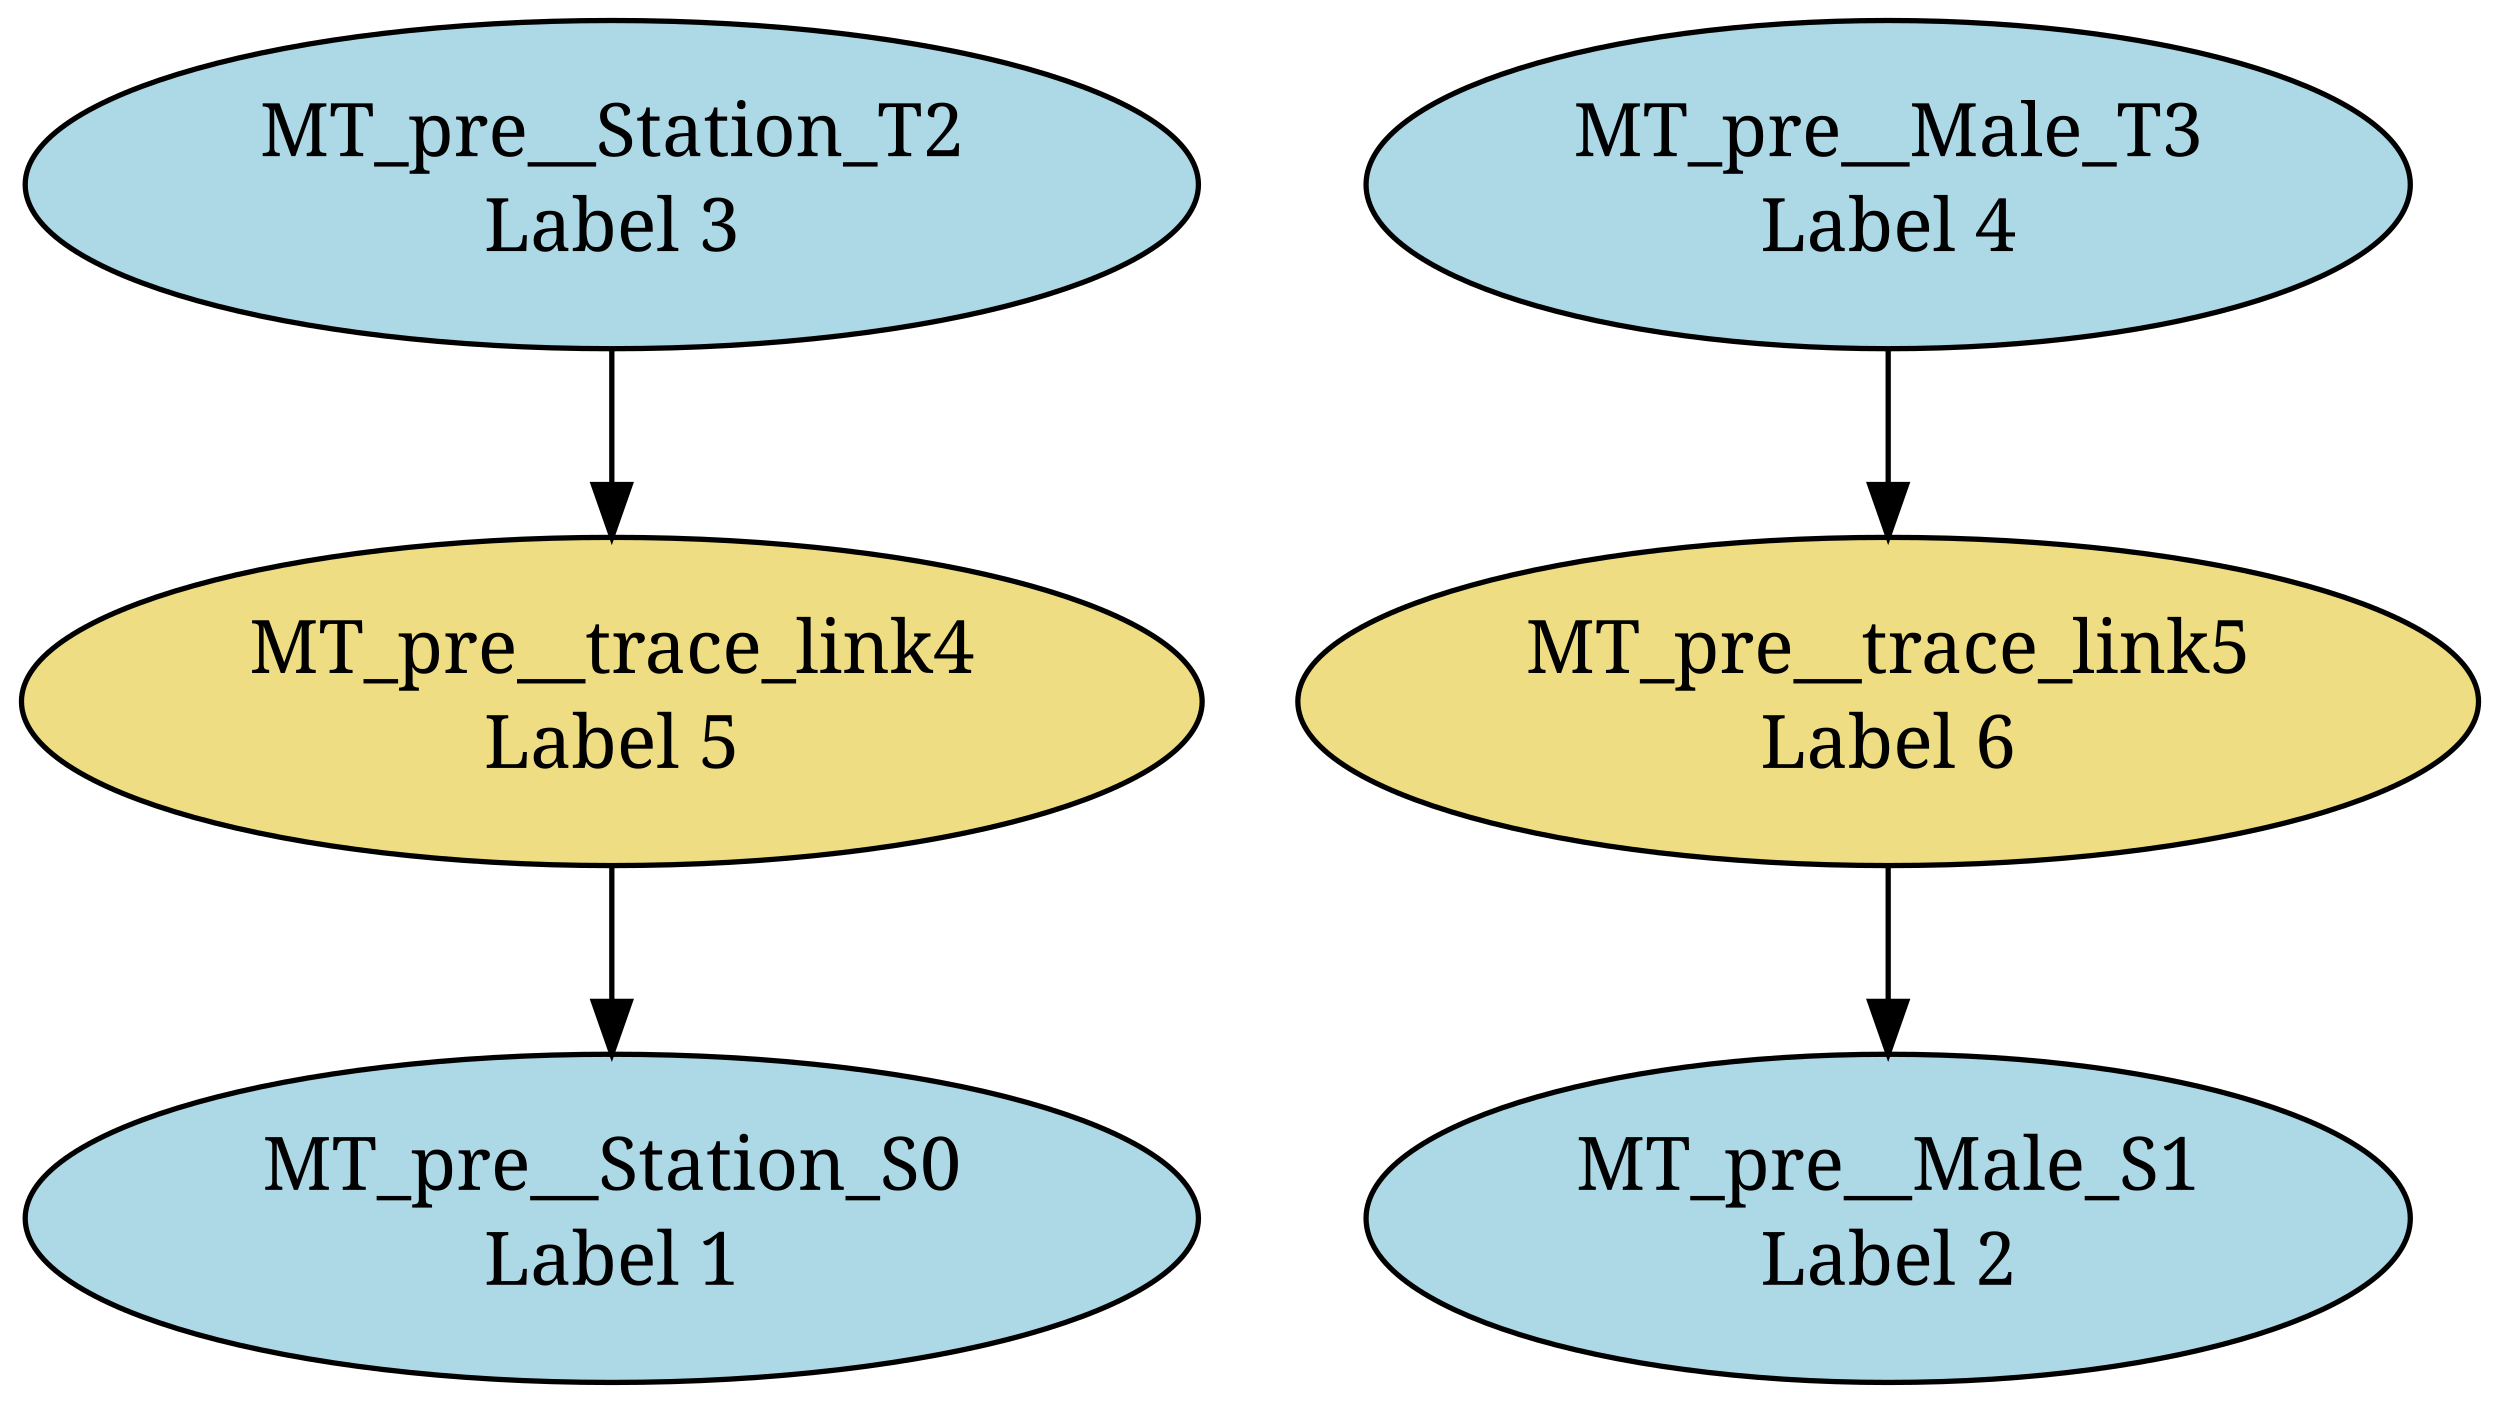
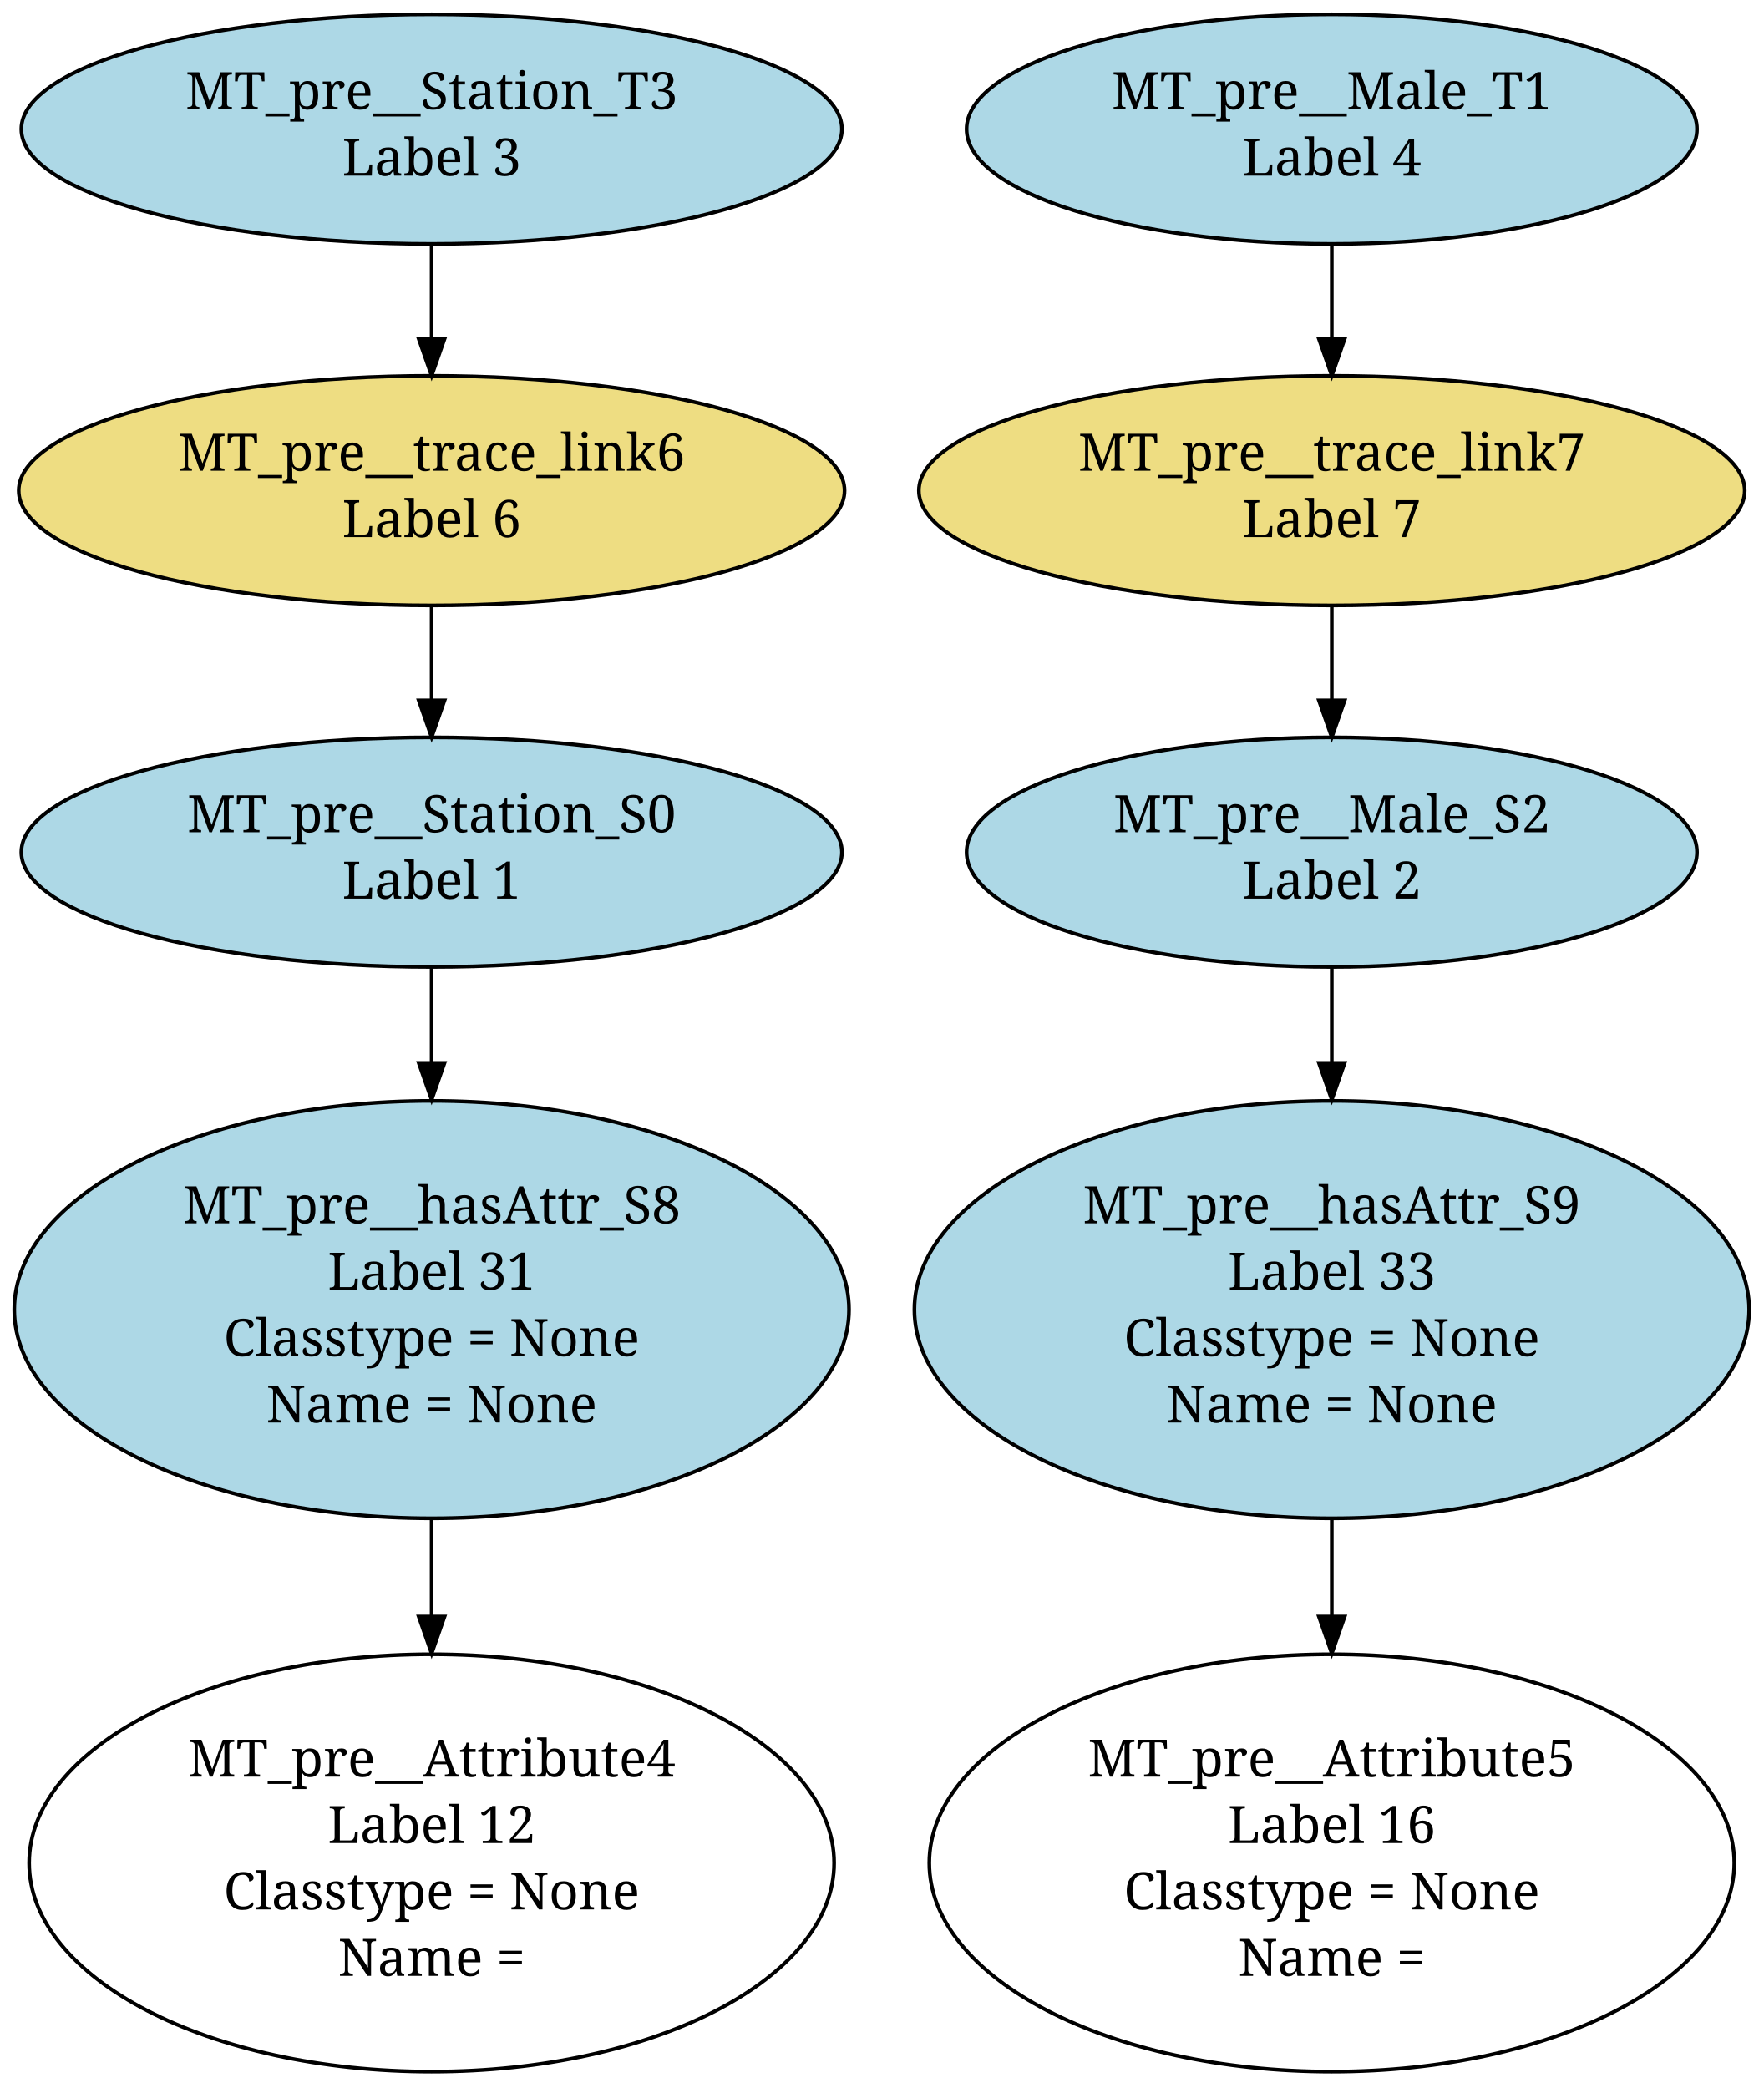
- <svg xmlns="http://www.w3.org/2000/svg" width="474pt" height="266pt" viewBox="0.00 0.00 474.00 266.00">
-   <g id="graph1" class="graph" transform="scale(1 1) rotate(0) translate(4 262)">
-     <polygon fill="white" stroke="white" points="-4,5 -4,-262 471,-262 471,5 -4,5" />
+ <svg xmlns="http://www.w3.org/2000/svg" width="478pt" height="566pt" viewBox="0.00 0.00 478.00 566.00">
+   <g id="graph1" class="graph" transform="scale(1 1) rotate(0) translate(4 562)">
+     <polygon fill="white" stroke="white" points="-4,5 -4,-562 475,-562 475,5 -4,5" />
    <g id="node1" class="node">
-       <ellipse fill="lightblue" stroke="black" cx="112" cy="-31" rx="111.222" ry="31.113" />
-       <text text-anchor="middle" x="112" y="-36.4" font-family="Times Roman,serif" font-size="14.00">MT_pre__Station_S0</text>
-       <text text-anchor="middle" x="112" y="-18.4" font-family="Times Roman,serif" font-size="14.00"> Label 1</text>
+       <ellipse fill="lightblue" stroke="black" cx="113" cy="-331" rx="111.222" ry="31.113" />
+       <text text-anchor="middle" x="113" y="-336.4" font-family="Times Roman,serif" font-size="14.00">MT_pre__Station_S0</text>
+       <text text-anchor="middle" x="113" y="-318.4" font-family="Times Roman,serif" font-size="14.00"> Label 1</text>
+     </g>
+     <g id="node9" class="node">
+       <ellipse fill="lightblue" stroke="black" cx="113" cy="-207" rx="113.137" ry="56.569" />
+       <text text-anchor="middle" x="113" y="-230.4" font-family="Times Roman,serif" font-size="14.00">MT_pre__hasAttr_S8</text>
+       <text text-anchor="middle" x="113" y="-212.4" font-family="Times Roman,serif" font-size="14.00"> Label 31</text>
+       <text text-anchor="middle" x="113" y="-194.4" font-family="Times Roman,serif" font-size="14.00"> Classtype = None</text>
+       <text text-anchor="middle" x="113" y="-176.4" font-family="Times Roman,serif" font-size="14.00"> Name = None</text>
+     </g>
+     <g id="edge8" class="edge">
+       <path fill="none" stroke="black" d="M113,-299.71C113,-291.786 113,-282.967 113,-274.008" />
+       <polygon fill="black" stroke="black" points="116.5,-273.874 113,-263.874 109.5,-273.874 116.5,-273.874" />
    </g>
    <g id="node2" class="node">
-       <ellipse fill="lightblue" stroke="black" cx="354" cy="-31" rx="98.995" ry="31.113" />
-       <text text-anchor="middle" x="354" y="-36.4" font-family="Times Roman,serif" font-size="14.00">MT_pre__Male_S1</text>
-       <text text-anchor="middle" x="354" y="-18.4" font-family="Times Roman,serif" font-size="14.00"> Label 2</text>
+       <ellipse fill="lightblue" stroke="black" cx="357" cy="-527" rx="98.995" ry="31.113" />
+       <text text-anchor="middle" x="357" y="-532.4" font-family="Times Roman,serif" font-size="14.00">MT_pre__Male_T1</text>
+       <text text-anchor="middle" x="357" y="-514.4" font-family="Times Roman,serif" font-size="14.00"> Label 4</text>
+     </g>
+     <g id="node8" class="node">
+       <ellipse fill="#eedd82" stroke="black" cx="357" cy="-429" rx="111.93" ry="31.113" />
+       <text text-anchor="middle" x="357" y="-434.4" font-family="Times Roman,serif" font-size="14.00">MT_pre__trace_link7</text>
+       <text text-anchor="middle" x="357" y="-416.4" font-family="Times Roman,serif" font-size="14.00"> Label 7</text>
+     </g>
+     <g id="edge10" class="edge">
+       <path fill="none" stroke="black" d="M357,-495.992C357,-487.859 357,-478.959 357,-470.378" />
+       <polygon fill="black" stroke="black" points="360.5,-470.142 357,-460.142 353.5,-470.142 360.5,-470.142" />
    </g>
    <g id="node3" class="node">
-       <ellipse fill="lightblue" stroke="black" cx="112" cy="-227" rx="111.222" ry="31.113" />
-       <text text-anchor="middle" x="112" y="-232.4" font-family="Times Roman,serif" font-size="14.00">MT_pre__Station_T2</text>
-       <text text-anchor="middle" x="112" y="-214.4" font-family="Times Roman,serif" font-size="14.00"> Label 3</text>
+       <ellipse fill="lightblue" stroke="black" cx="357" cy="-331" rx="98.995" ry="31.113" />
+       <text text-anchor="middle" x="357" y="-336.4" font-family="Times Roman,serif" font-size="14.00">MT_pre__Male_S2</text>
+       <text text-anchor="middle" x="357" y="-318.4" font-family="Times Roman,serif" font-size="14.00"> Label 2</text>
+     </g>
+     <g id="node10" class="node">
+       <ellipse fill="lightblue" stroke="black" cx="357" cy="-207" rx="113.137" ry="56.569" />
+       <text text-anchor="middle" x="357" y="-230.4" font-family="Times Roman,serif" font-size="14.00">MT_pre__hasAttr_S9</text>
+       <text text-anchor="middle" x="357" y="-212.4" font-family="Times Roman,serif" font-size="14.00"> Label 33</text>
+       <text text-anchor="middle" x="357" y="-194.4" font-family="Times Roman,serif" font-size="14.00"> Classtype = None</text>
+       <text text-anchor="middle" x="357" y="-176.4" font-family="Times Roman,serif" font-size="14.00"> Name = None</text>
+     </g>
+     <g id="edge14" class="edge">
+       <path fill="none" stroke="black" d="M357,-299.71C357,-291.786 357,-282.967 357,-274.008" />
+       <polygon fill="black" stroke="black" points="360.5,-273.874 357,-263.874 353.5,-273.874 360.5,-273.874" />
+     </g>
+     <g id="node4" class="node">
+       <ellipse fill="lightblue" stroke="black" cx="113" cy="-527" rx="111.222" ry="31.113" />
+       <text text-anchor="middle" x="113" y="-532.4" font-family="Times Roman,serif" font-size="14.00">MT_pre__Station_T3</text>
+       <text text-anchor="middle" x="113" y="-514.4" font-family="Times Roman,serif" font-size="14.00"> Label 3</text>
+     </g>
+     <g id="node7" class="node">
+       <ellipse fill="#eedd82" stroke="black" cx="113" cy="-429" rx="111.93" ry="31.113" />
+       <text text-anchor="middle" x="113" y="-434.4" font-family="Times Roman,serif" font-size="14.00">MT_pre__trace_link6</text>
+       <text text-anchor="middle" x="113" y="-416.4" font-family="Times Roman,serif" font-size="14.00"> Label 6</text>
+     </g>
+     <g id="edge16" class="edge">
+       <path fill="none" stroke="black" d="M113,-495.992C113,-487.859 113,-478.959 113,-470.378" />
+       <polygon fill="black" stroke="black" points="116.5,-470.142 113,-460.142 109.5,-470.142 116.5,-470.142" />
    </g>
    <g id="node5" class="node">
-       <ellipse fill="#eedd82" stroke="black" cx="112" cy="-129" rx="111.93" ry="31.113" />
-       <text text-anchor="middle" x="112" y="-134.4" font-family="Times Roman,serif" font-size="14.00">MT_pre__trace_link4</text>
-       <text text-anchor="middle" x="112" y="-116.4" font-family="Times Roman,serif" font-size="14.00"> Label 5</text>
+       <ellipse fill="none" stroke="black" cx="113" cy="-57" rx="109.101" ry="56.569" />
+       <text text-anchor="middle" x="113" y="-80.4" font-family="Times Roman,serif" font-size="14.00">MT_pre__Attribute4</text>
+       <text text-anchor="middle" x="113" y="-62.4" font-family="Times Roman,serif" font-size="14.00"> Label 12</text>
+       <text text-anchor="middle" x="113" y="-44.4" font-family="Times Roman,serif" font-size="14.00"> Classtype = None</text>
+       <text text-anchor="middle" x="113" y="-26.4" font-family="Times Roman,serif" font-size="14.00"> Name = </text>
+     </g>
+     <g id="node6" class="node">
+       <ellipse fill="none" stroke="black" cx="357" cy="-57" rx="109.101" ry="56.569" />
+       <text text-anchor="middle" x="357" y="-80.4" font-family="Times Roman,serif" font-size="14.00">MT_pre__Attribute5</text>
+       <text text-anchor="middle" x="357" y="-62.4" font-family="Times Roman,serif" font-size="14.00"> Label 16</text>
+       <text text-anchor="middle" x="357" y="-44.4" font-family="Times Roman,serif" font-size="14.00"> Classtype = None</text>
+       <text text-anchor="middle" x="357" y="-26.4" font-family="Times Roman,serif" font-size="14.00"> Name = </text>
+     </g>
+     <g id="edge6" class="edge">
+       <path fill="none" stroke="black" d="M113,-397.992C113,-389.859 113,-380.959 113,-372.378" />
+       <polygon fill="black" stroke="black" points="116.5,-372.142 113,-362.142 109.5,-372.142 116.5,-372.142" />
+     </g>
+     <g id="edge12" class="edge">
+       <path fill="none" stroke="black" d="M357,-397.992C357,-389.859 357,-380.959 357,-372.378" />
+       <polygon fill="black" stroke="black" points="360.5,-372.142 357,-362.142 353.5,-372.142 360.5,-372.142" />
+     </g>
+     <g id="edge2" class="edge">
+       <path fill="none" stroke="black" d="M113,-150.291C113,-141.705 113,-132.777 113,-123.998" />
+       <polygon fill="black" stroke="black" points="116.5,-123.789 113,-113.789 109.5,-123.789 116.5,-123.789" />
    </g>
    <g id="edge4" class="edge">
-       <path fill="none" stroke="black" d="M112,-195.992C112,-187.859 112,-178.959 112,-170.378" />
-       <polygon fill="black" stroke="black" points="115.5,-170.142 112,-160.142 108.5,-170.142 115.5,-170.142" />
-     </g>
-     <g id="node4" class="node">
-       <ellipse fill="lightblue" stroke="black" cx="354" cy="-227" rx="98.995" ry="31.113" />
-       <text text-anchor="middle" x="354" y="-232.4" font-family="Times Roman,serif" font-size="14.00">MT_pre__Male_T3</text>
-       <text text-anchor="middle" x="354" y="-214.4" font-family="Times Roman,serif" font-size="14.00"> Label 4</text>
-     </g>
-     <g id="node6" class="node">
-       <ellipse fill="#eedd82" stroke="black" cx="354" cy="-129" rx="111.93" ry="31.113" />
-       <text text-anchor="middle" x="354" y="-134.4" font-family="Times Roman,serif" font-size="14.00">MT_pre__trace_link5</text>
-       <text text-anchor="middle" x="354" y="-116.4" font-family="Times Roman,serif" font-size="14.00"> Label 6</text>
-     </g>
-     <g id="edge6" class="edge">
-       <path fill="none" stroke="black" d="M354,-195.992C354,-187.859 354,-178.959 354,-170.378" />
-       <polygon fill="black" stroke="black" points="357.5,-170.142 354,-160.142 350.5,-170.142 357.5,-170.142" />
-     </g>
-     <g id="edge2" class="edge">
-       <path fill="none" stroke="black" d="M112,-97.992C112,-89.859 112,-80.959 112,-72.378" />
-       <polygon fill="black" stroke="black" points="115.5,-72.142 112,-62.142 108.5,-72.142 115.5,-72.142" />
-     </g>
-     <g id="edge8" class="edge">
-       <path fill="none" stroke="black" d="M354,-97.992C354,-89.859 354,-80.959 354,-72.378" />
-       <polygon fill="black" stroke="black" points="357.5,-72.142 354,-62.142 350.5,-72.142 357.5,-72.142" />
+       <path fill="none" stroke="black" d="M357,-150.291C357,-141.705 357,-132.777 357,-123.998" />
+       <polygon fill="black" stroke="black" points="360.5,-123.789 357,-113.789 353.5,-123.789 360.5,-123.789" />
    </g>
  </g>
</svg>
